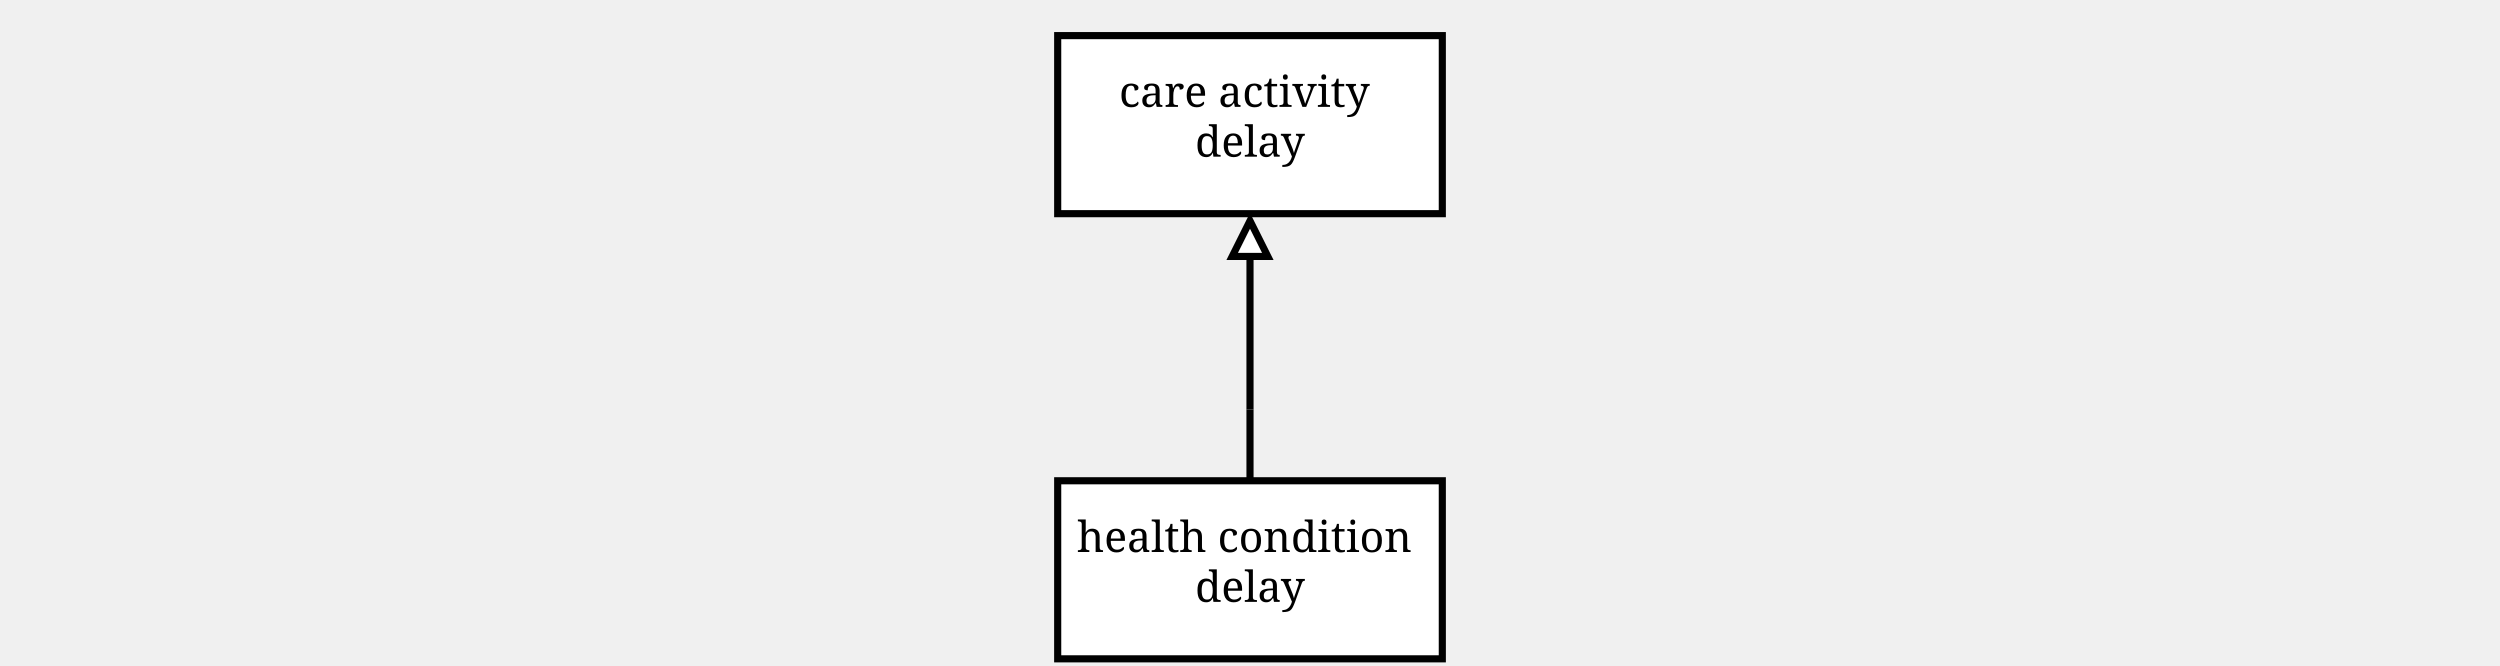
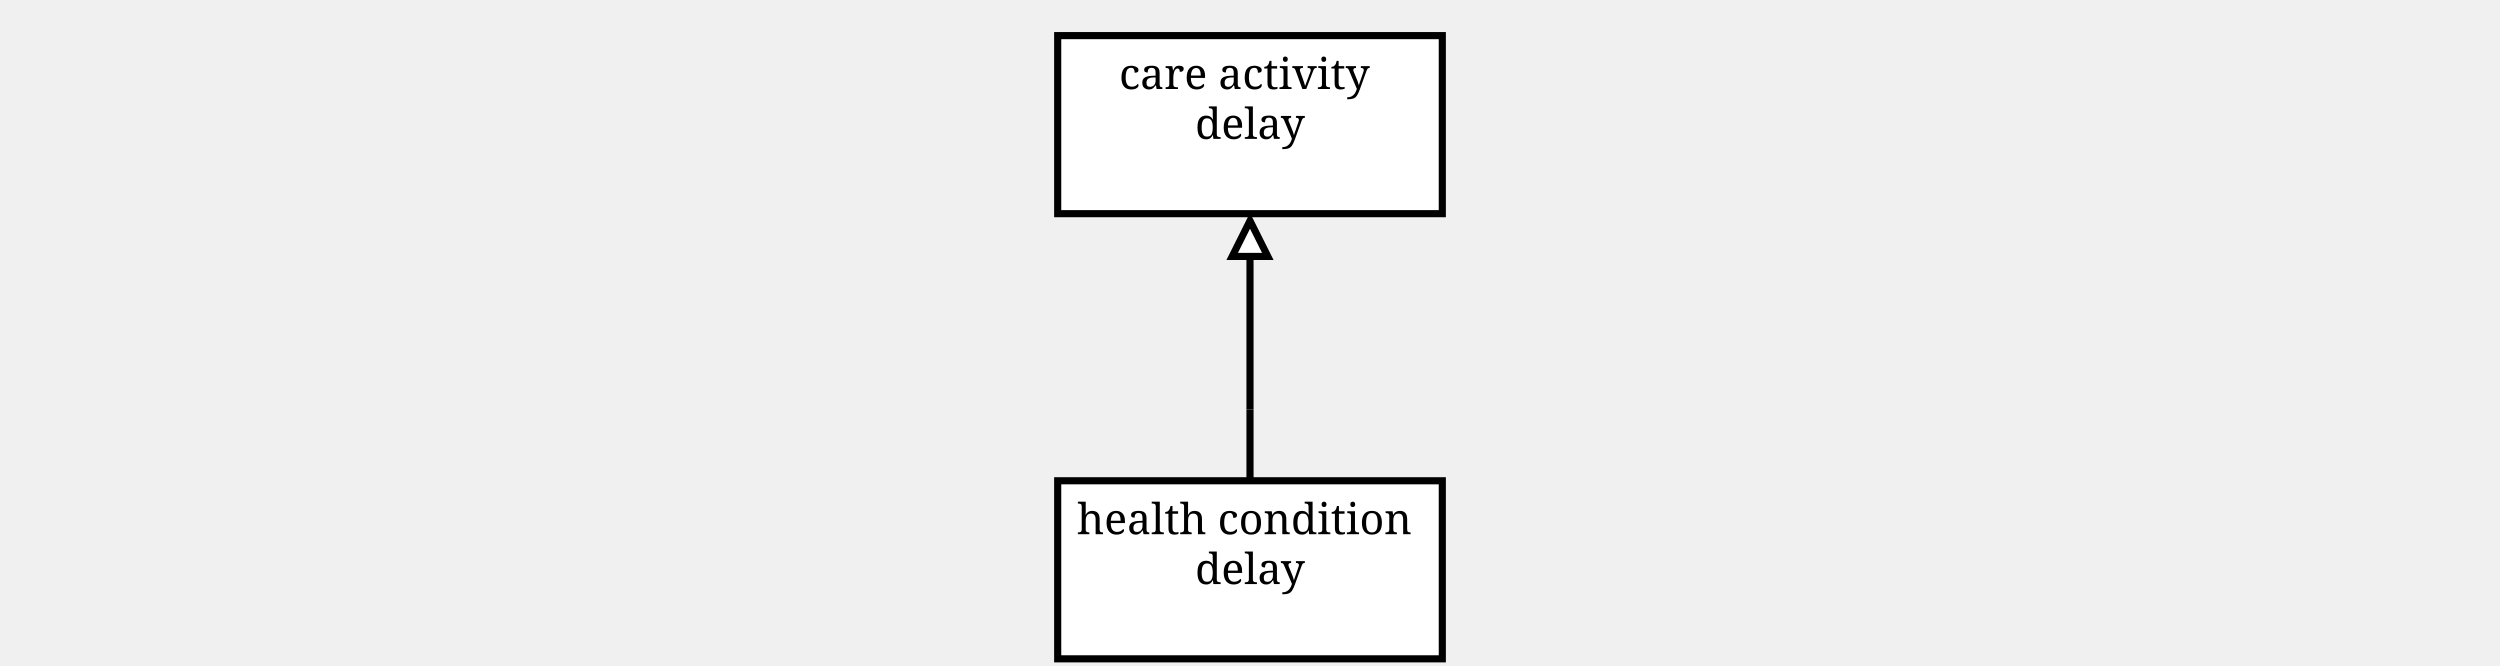
<svg xmlns="http://www.w3.org/2000/svg" xmlns:xlink="http://www.w3.org/1999/xlink" version="1.1" viewBox="0 0 702 187" aria-labelledby="title desc" role="img">
  <g>
    <a xlink:href="care activity delay.svg" role="link">
      <rect x="297" y="10" width="108" height="50" fill="white" stroke="black" stroke-width="2" />
-       <text x="351" y="30" text-anchor="middle" font-family="Cambria" font-size="12" fill="black">
-         <tspan x="351" y="30" text-anchor="middle">care activity</tspan>
-         <tspan x="351" y="44" text-anchor="middle">delay</tspan>
+       <text x="351" y="25" text-anchor="middle" font-family="Cambria" font-size="12" fill="black">
+         <tspan x="351" y="25" text-anchor="middle">care activity</tspan>
+         <tspan x="351" y="39" text-anchor="middle">delay</tspan>
      </text>
    </a>
  </g>
  <line x1="351" y1="135" x2="351" y2="115" stroke="black" stroke-width="2" />
  <line x1="351" y1="62" x2="351" y2="115" stroke="black" stroke-width="2" />
  <line x1="351" y1="115" x2="351" y2="115" stroke="black" stroke-width="2" />
  <polygon points="351,62 346,72 356,72" fill="white" stroke="black" stroke-width="2" />
  <g>
    <a xlink:href="health condition delay.svg" role="link">
      <rect x="297" y="135" width="108" height="50" fill="white" stroke="black" stroke-width="2" />
-       <text x="351" y="155" text-anchor="middle" font-family="Cambria" font-size="12" fill="black">
-         <tspan x="351" y="155" text-anchor="middle">health condition</tspan>
-         <tspan x="351" y="169" text-anchor="middle">delay</tspan>
+       <text x="351" y="150" text-anchor="middle" font-family="Cambria" font-size="12" fill="black">
+         <tspan x="351" y="150" text-anchor="middle">health condition</tspan>
+         <tspan x="351" y="164" text-anchor="middle">delay</tspan>
      </text>
    </a>
  </g>
</svg>
